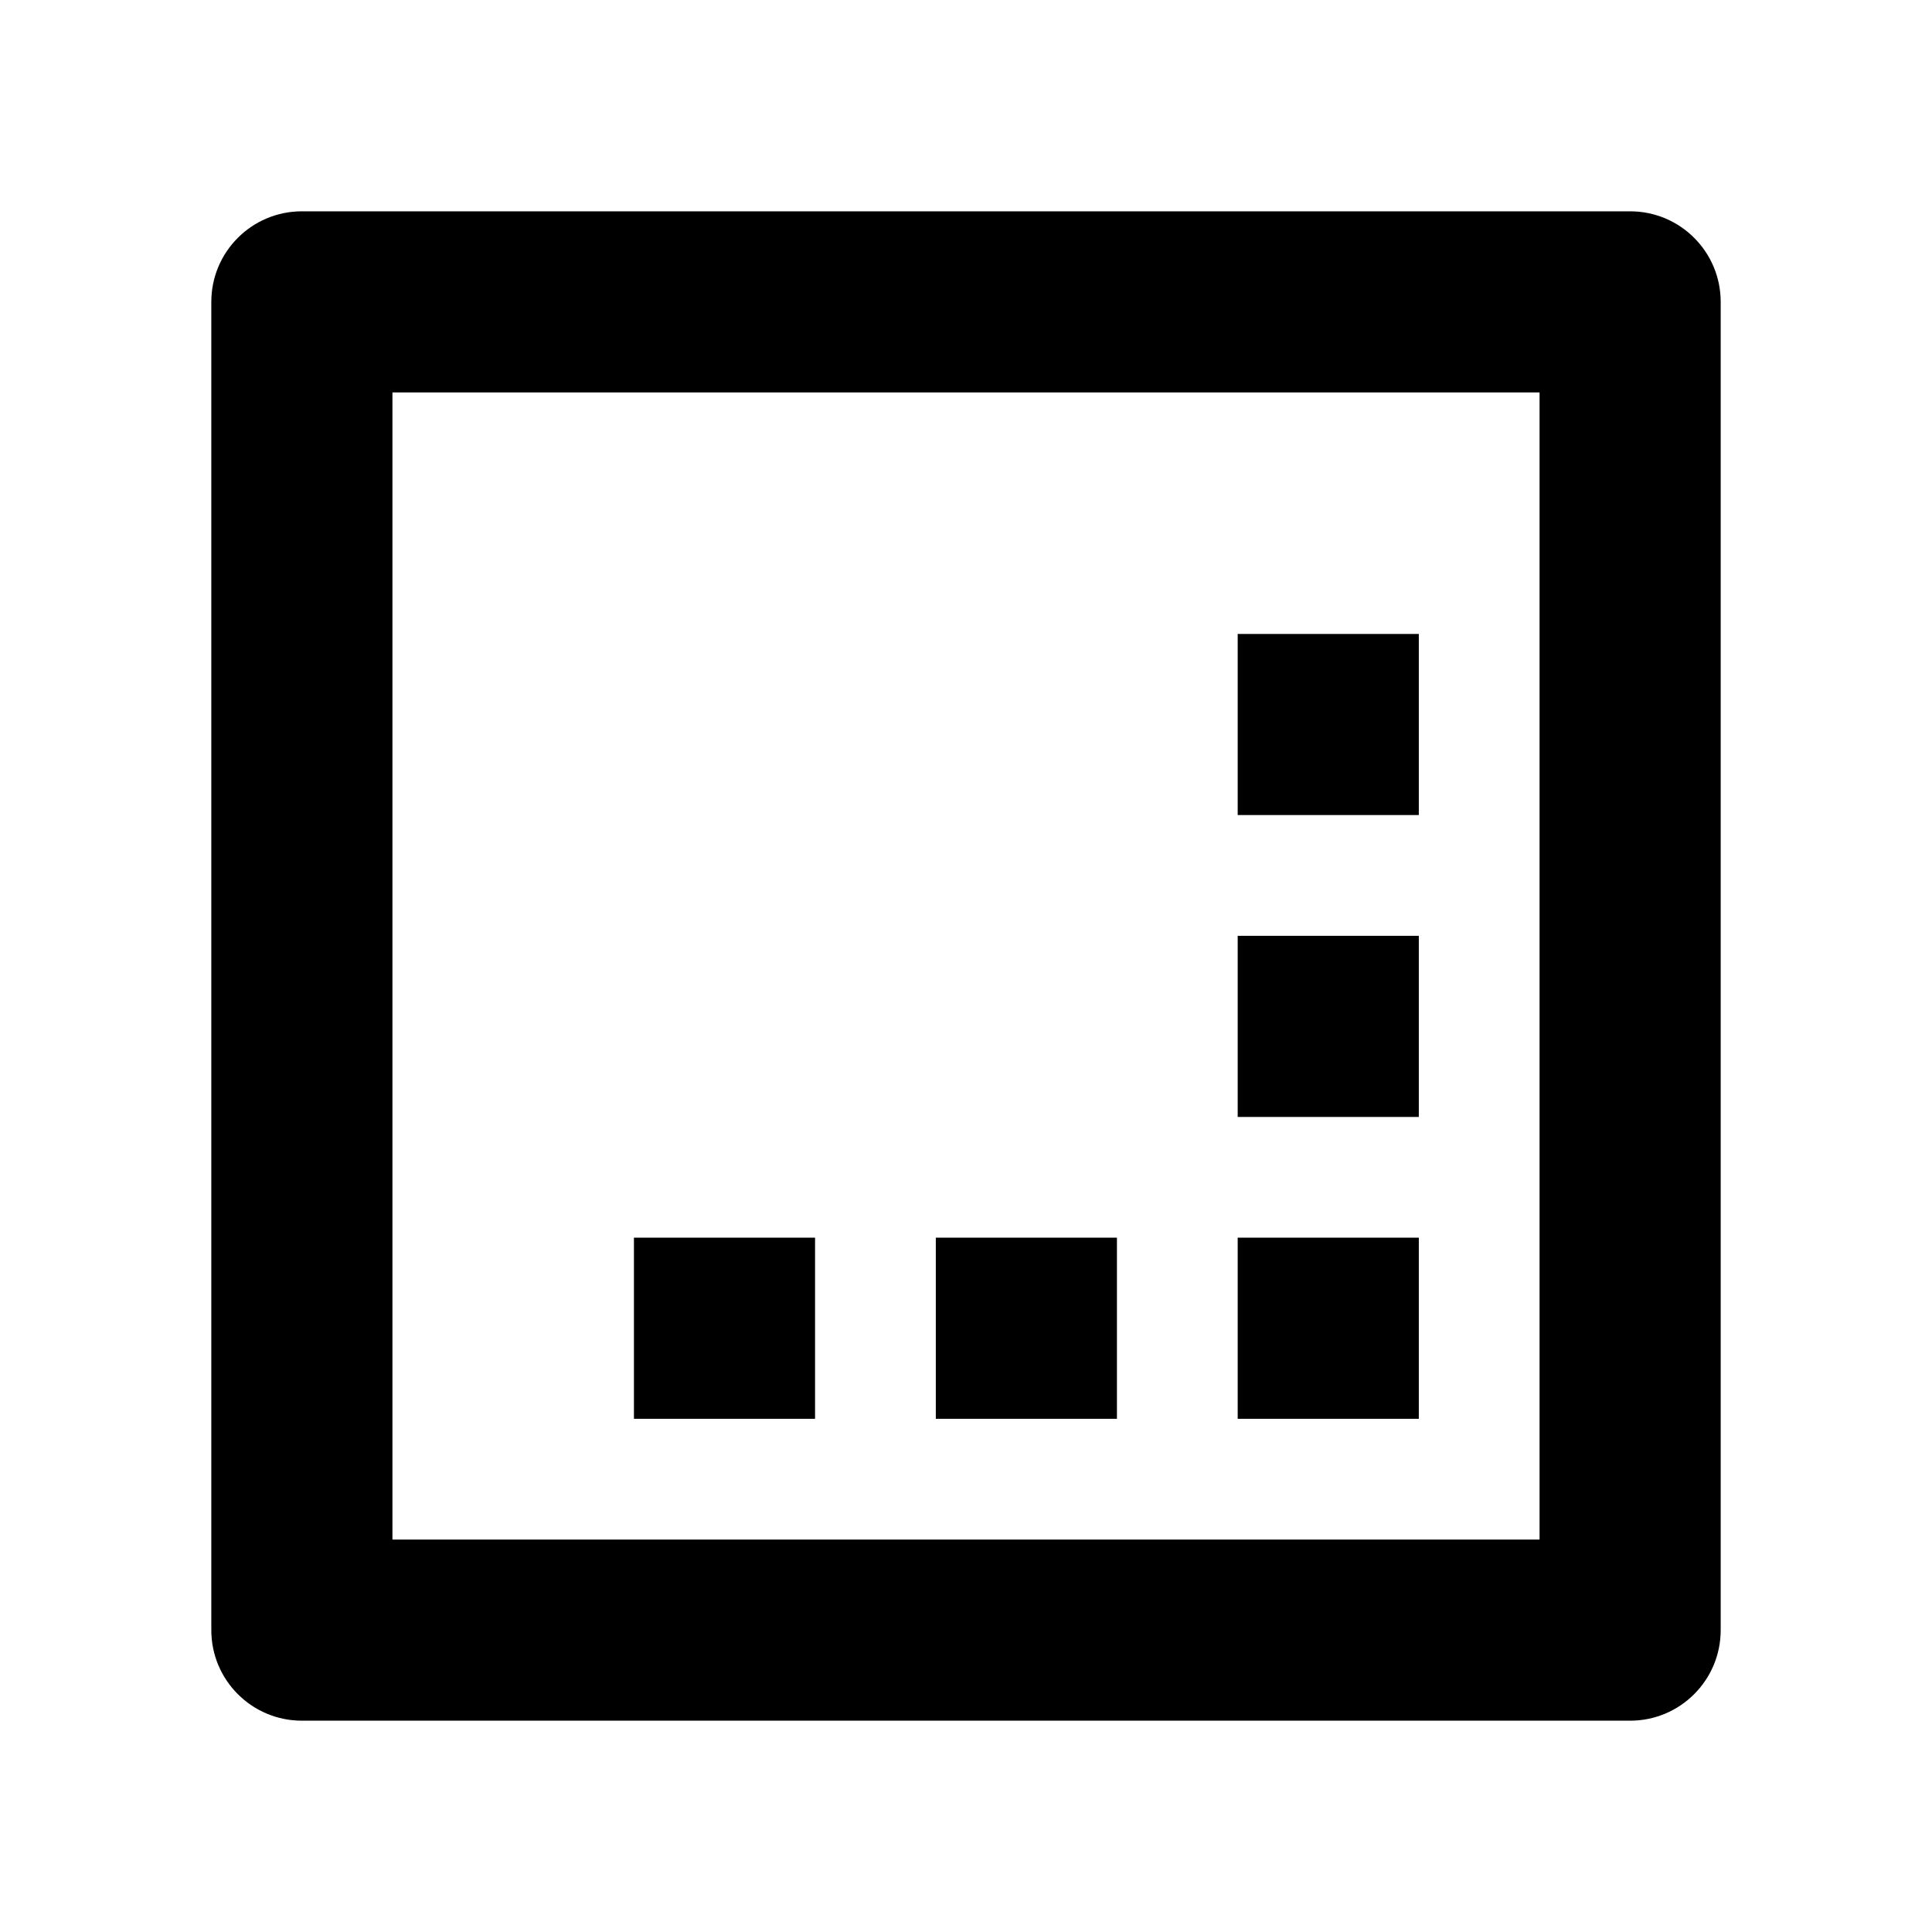
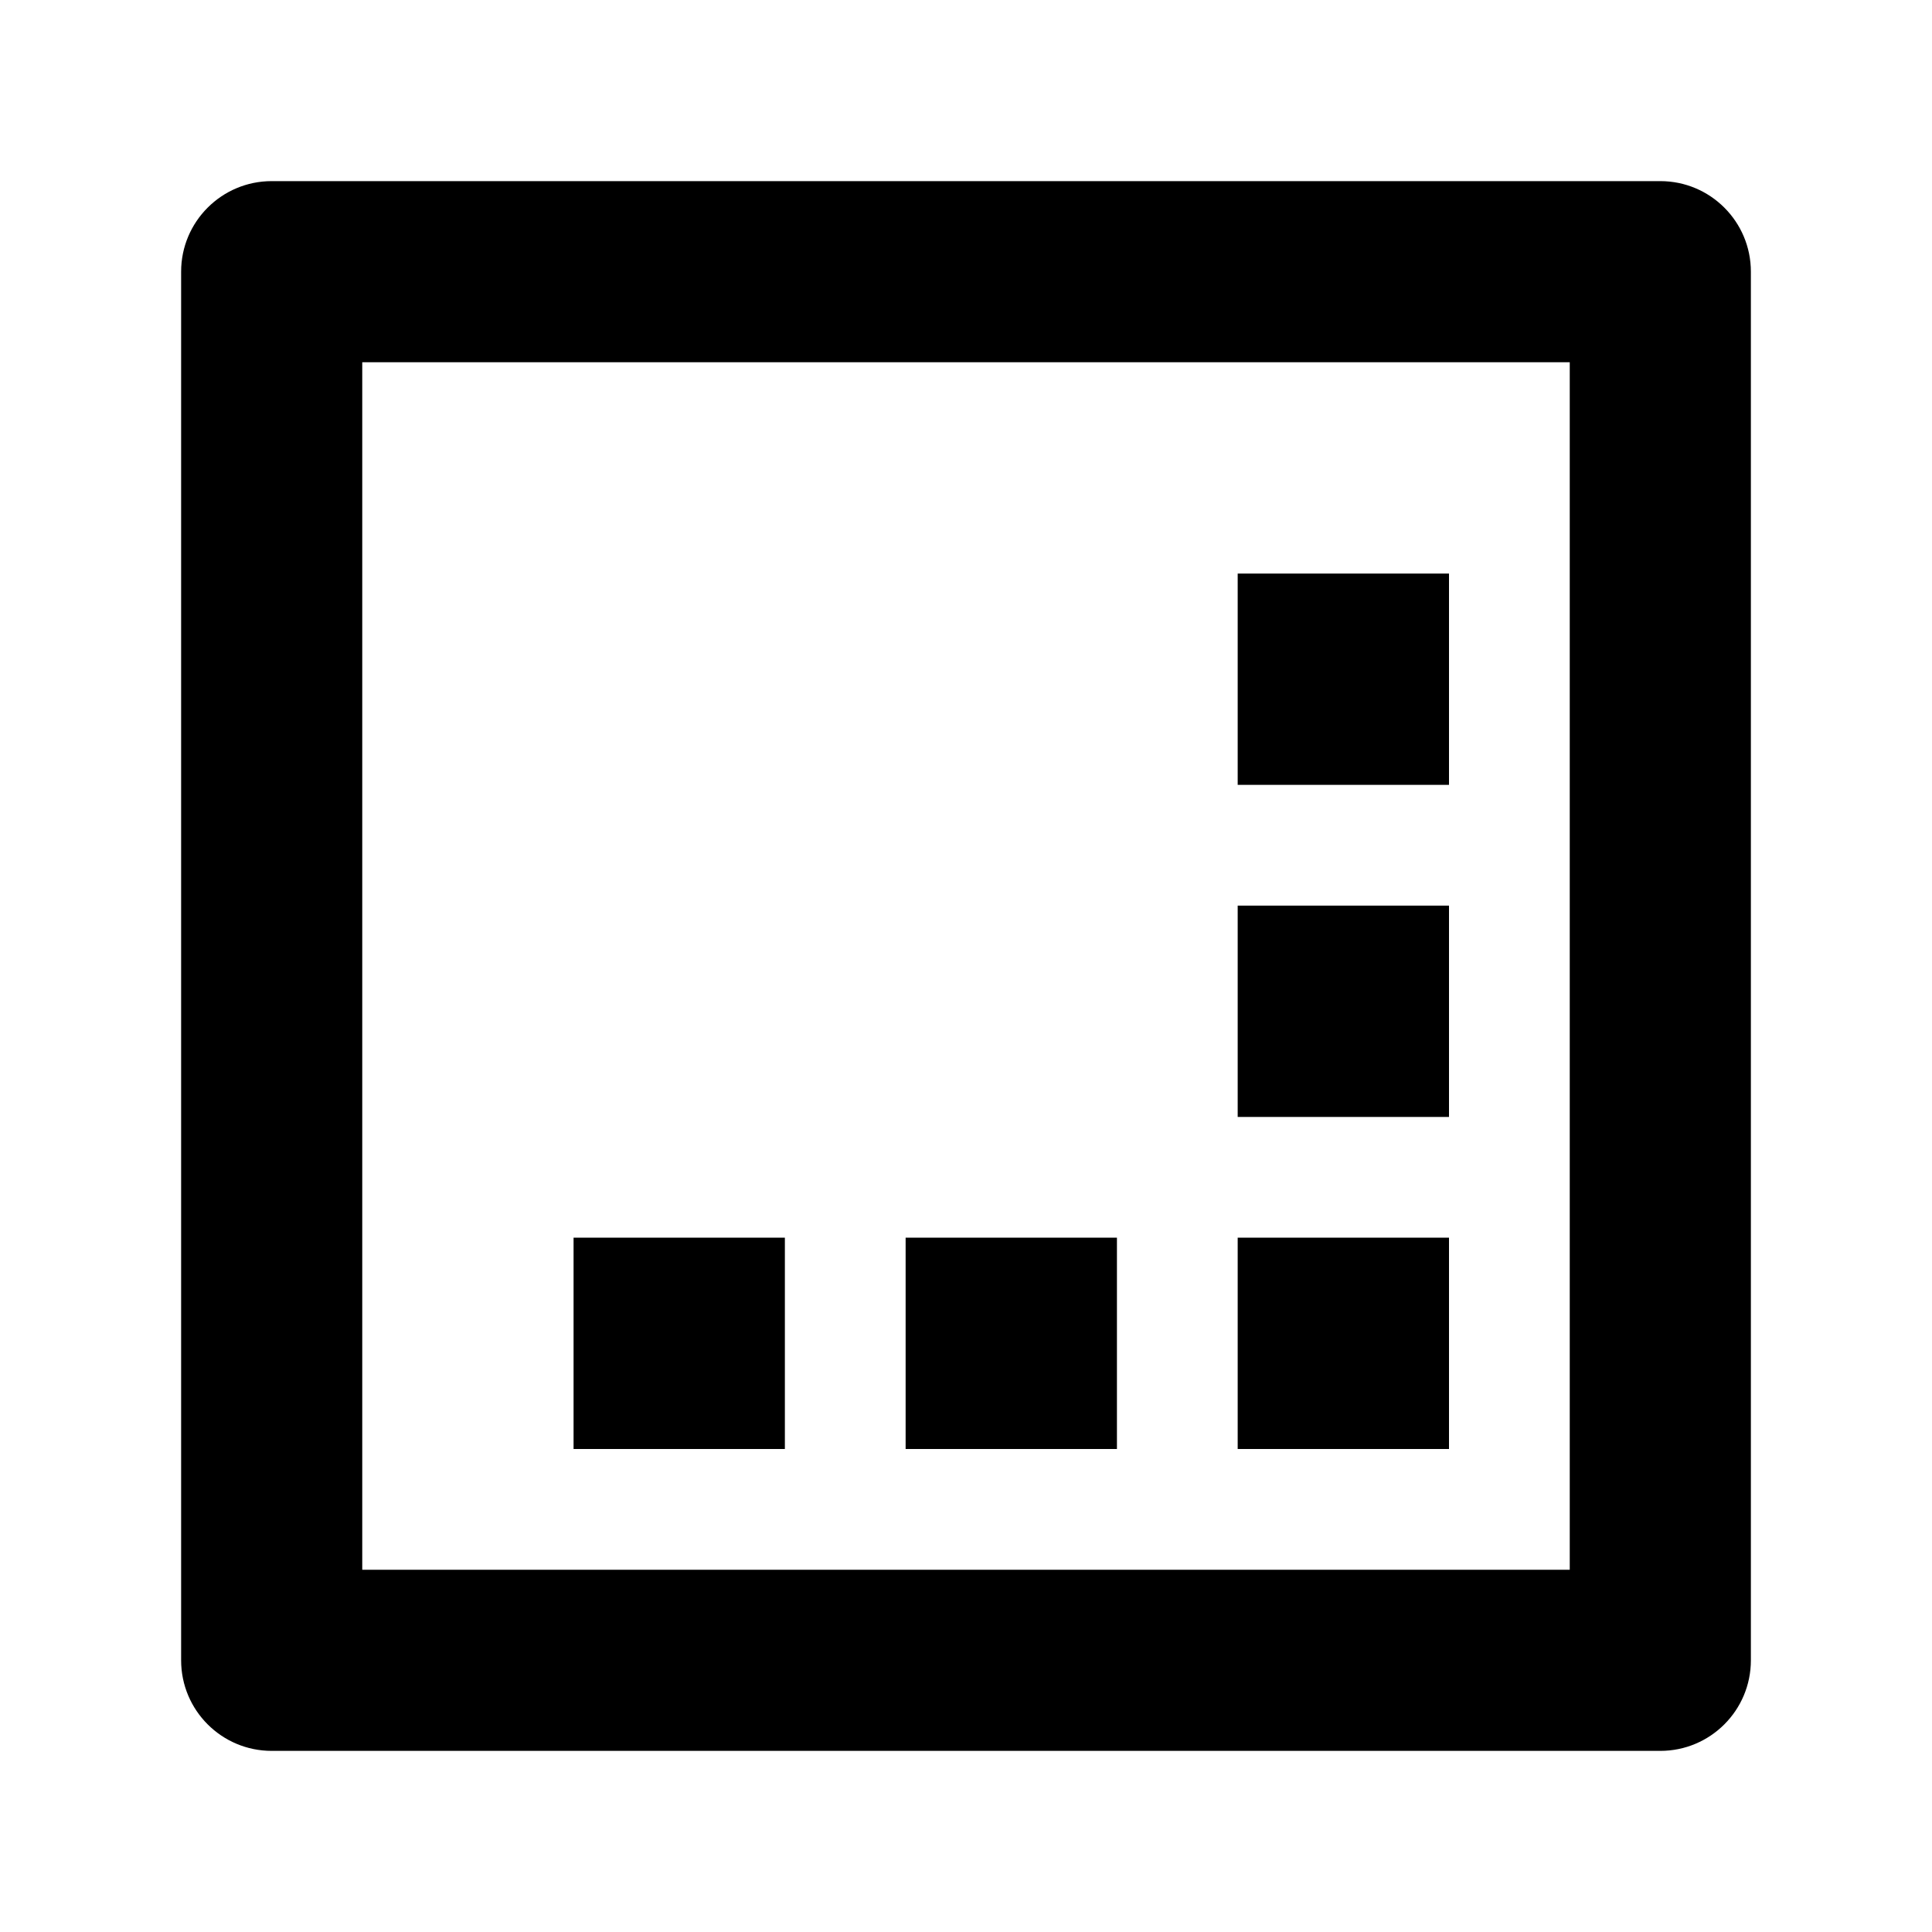
<svg xmlns="http://www.w3.org/2000/svg" viewBox="0 0 16 16">
-   <path d="M13.5 1.75a.75.75 0 0 1 .75.75v11a.75.75 0 0 1-.75.75h-11a.75.75 0 0 1-.75-.75v-11a.75.75 0 0 1 .75-.75zm-10.25 11h9.5v-9.5h-9.5zm3.5-1h-1.5v-1.5h1.5zm2.5 0h-1.5v-1.5h1.5zm2.5 0h-1.5v-1.5h1.5zm0-2.5h-1.5v-1.5h1.5zm0-2.5h-1.5v-1.5h1.5z" />
+   <path d="M13.75 1.5a.75.75 0 0 1 .75.75v11.5a.75.75 0 0 1-.75.75H2.25a.75.75 0 0 1-.75-.75V2.25a.75.75 0 0 1 .75-.75zM3 13h10V3H3zm3.5-1H4.75v-1.75H6.5zm2.75 0H7.5v-1.75h1.75zM12 12h-1.75v-1.75H12zm0-2.75h-1.75V7.5H12zm0-2.75h-1.75V4.75H12z" />
</svg>
